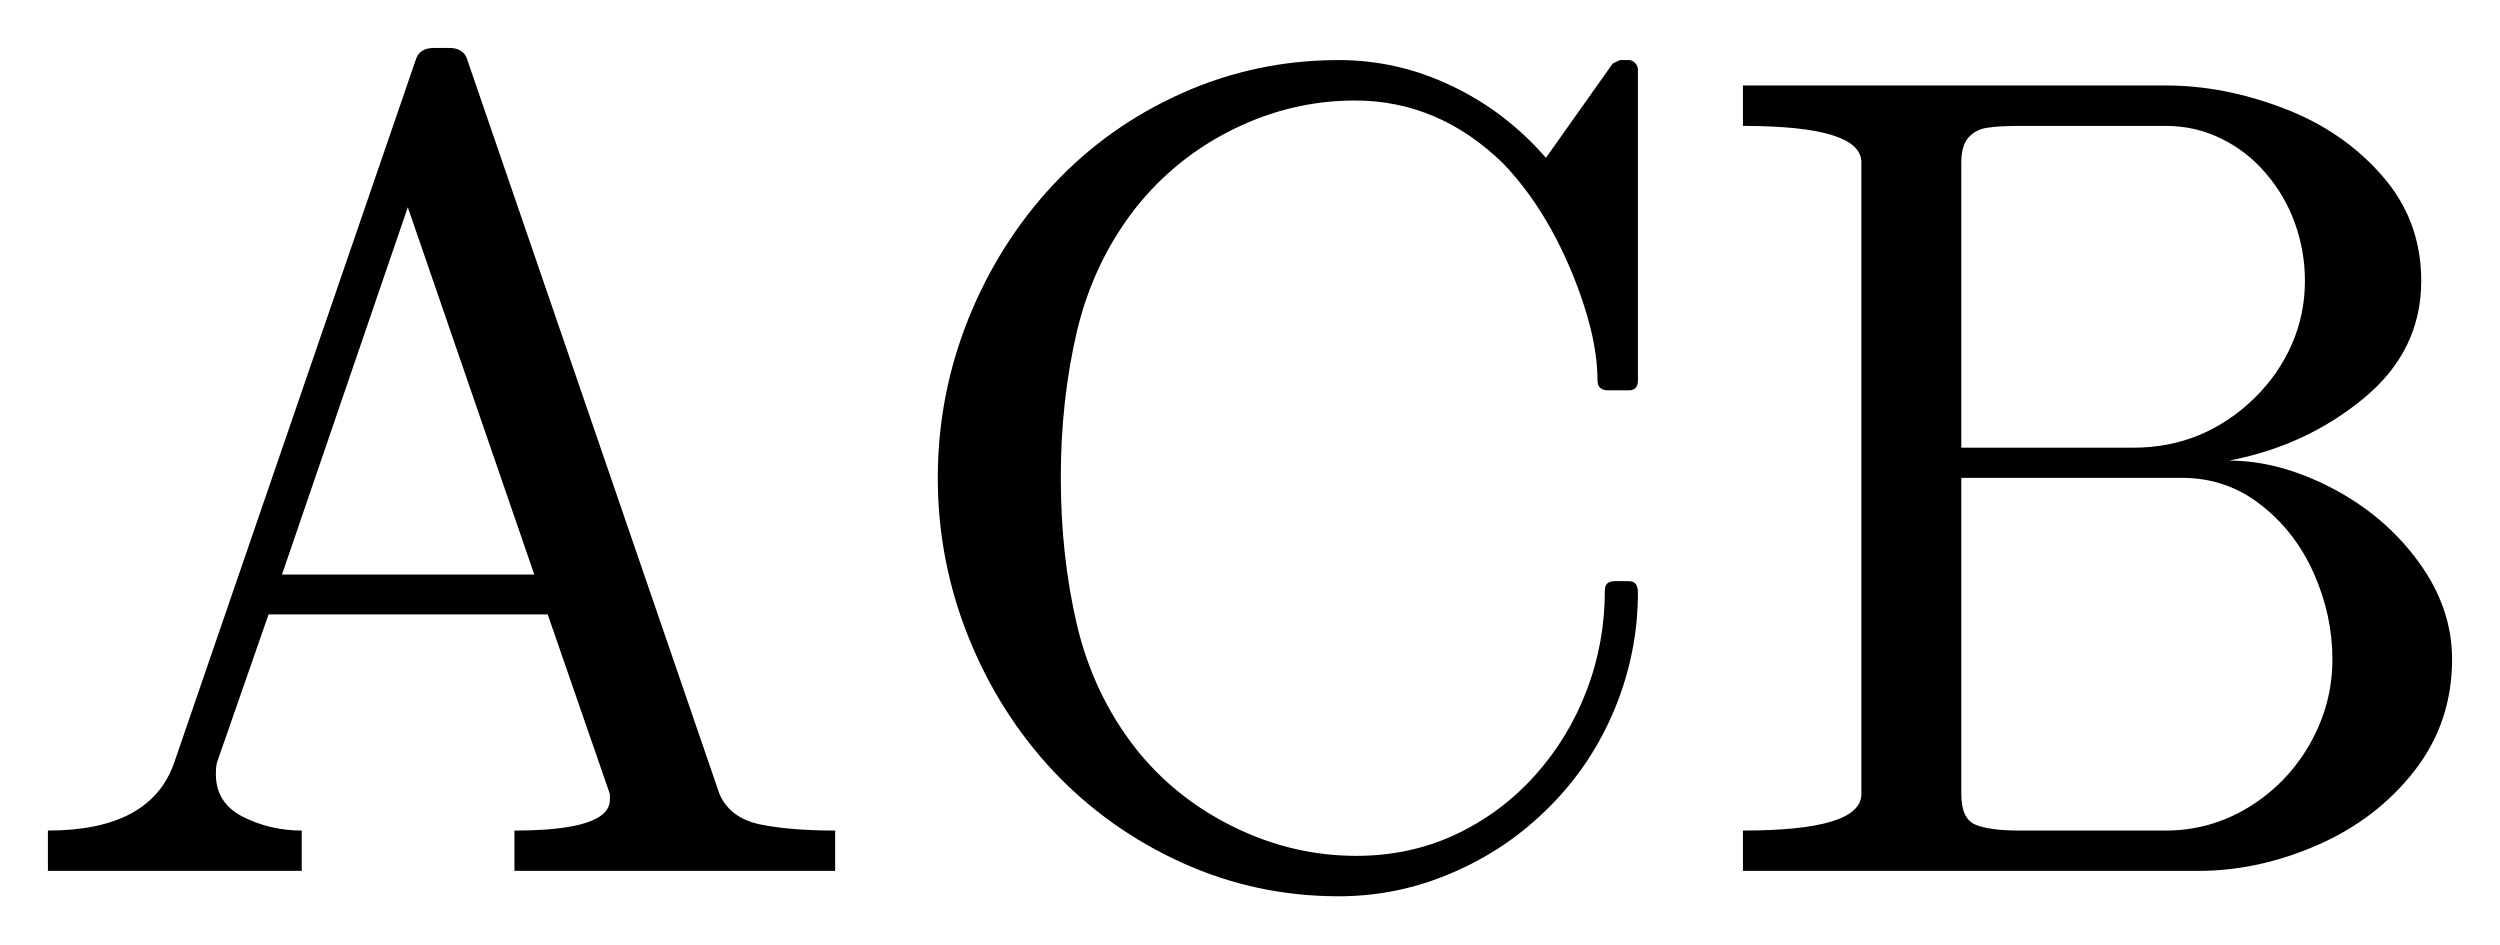
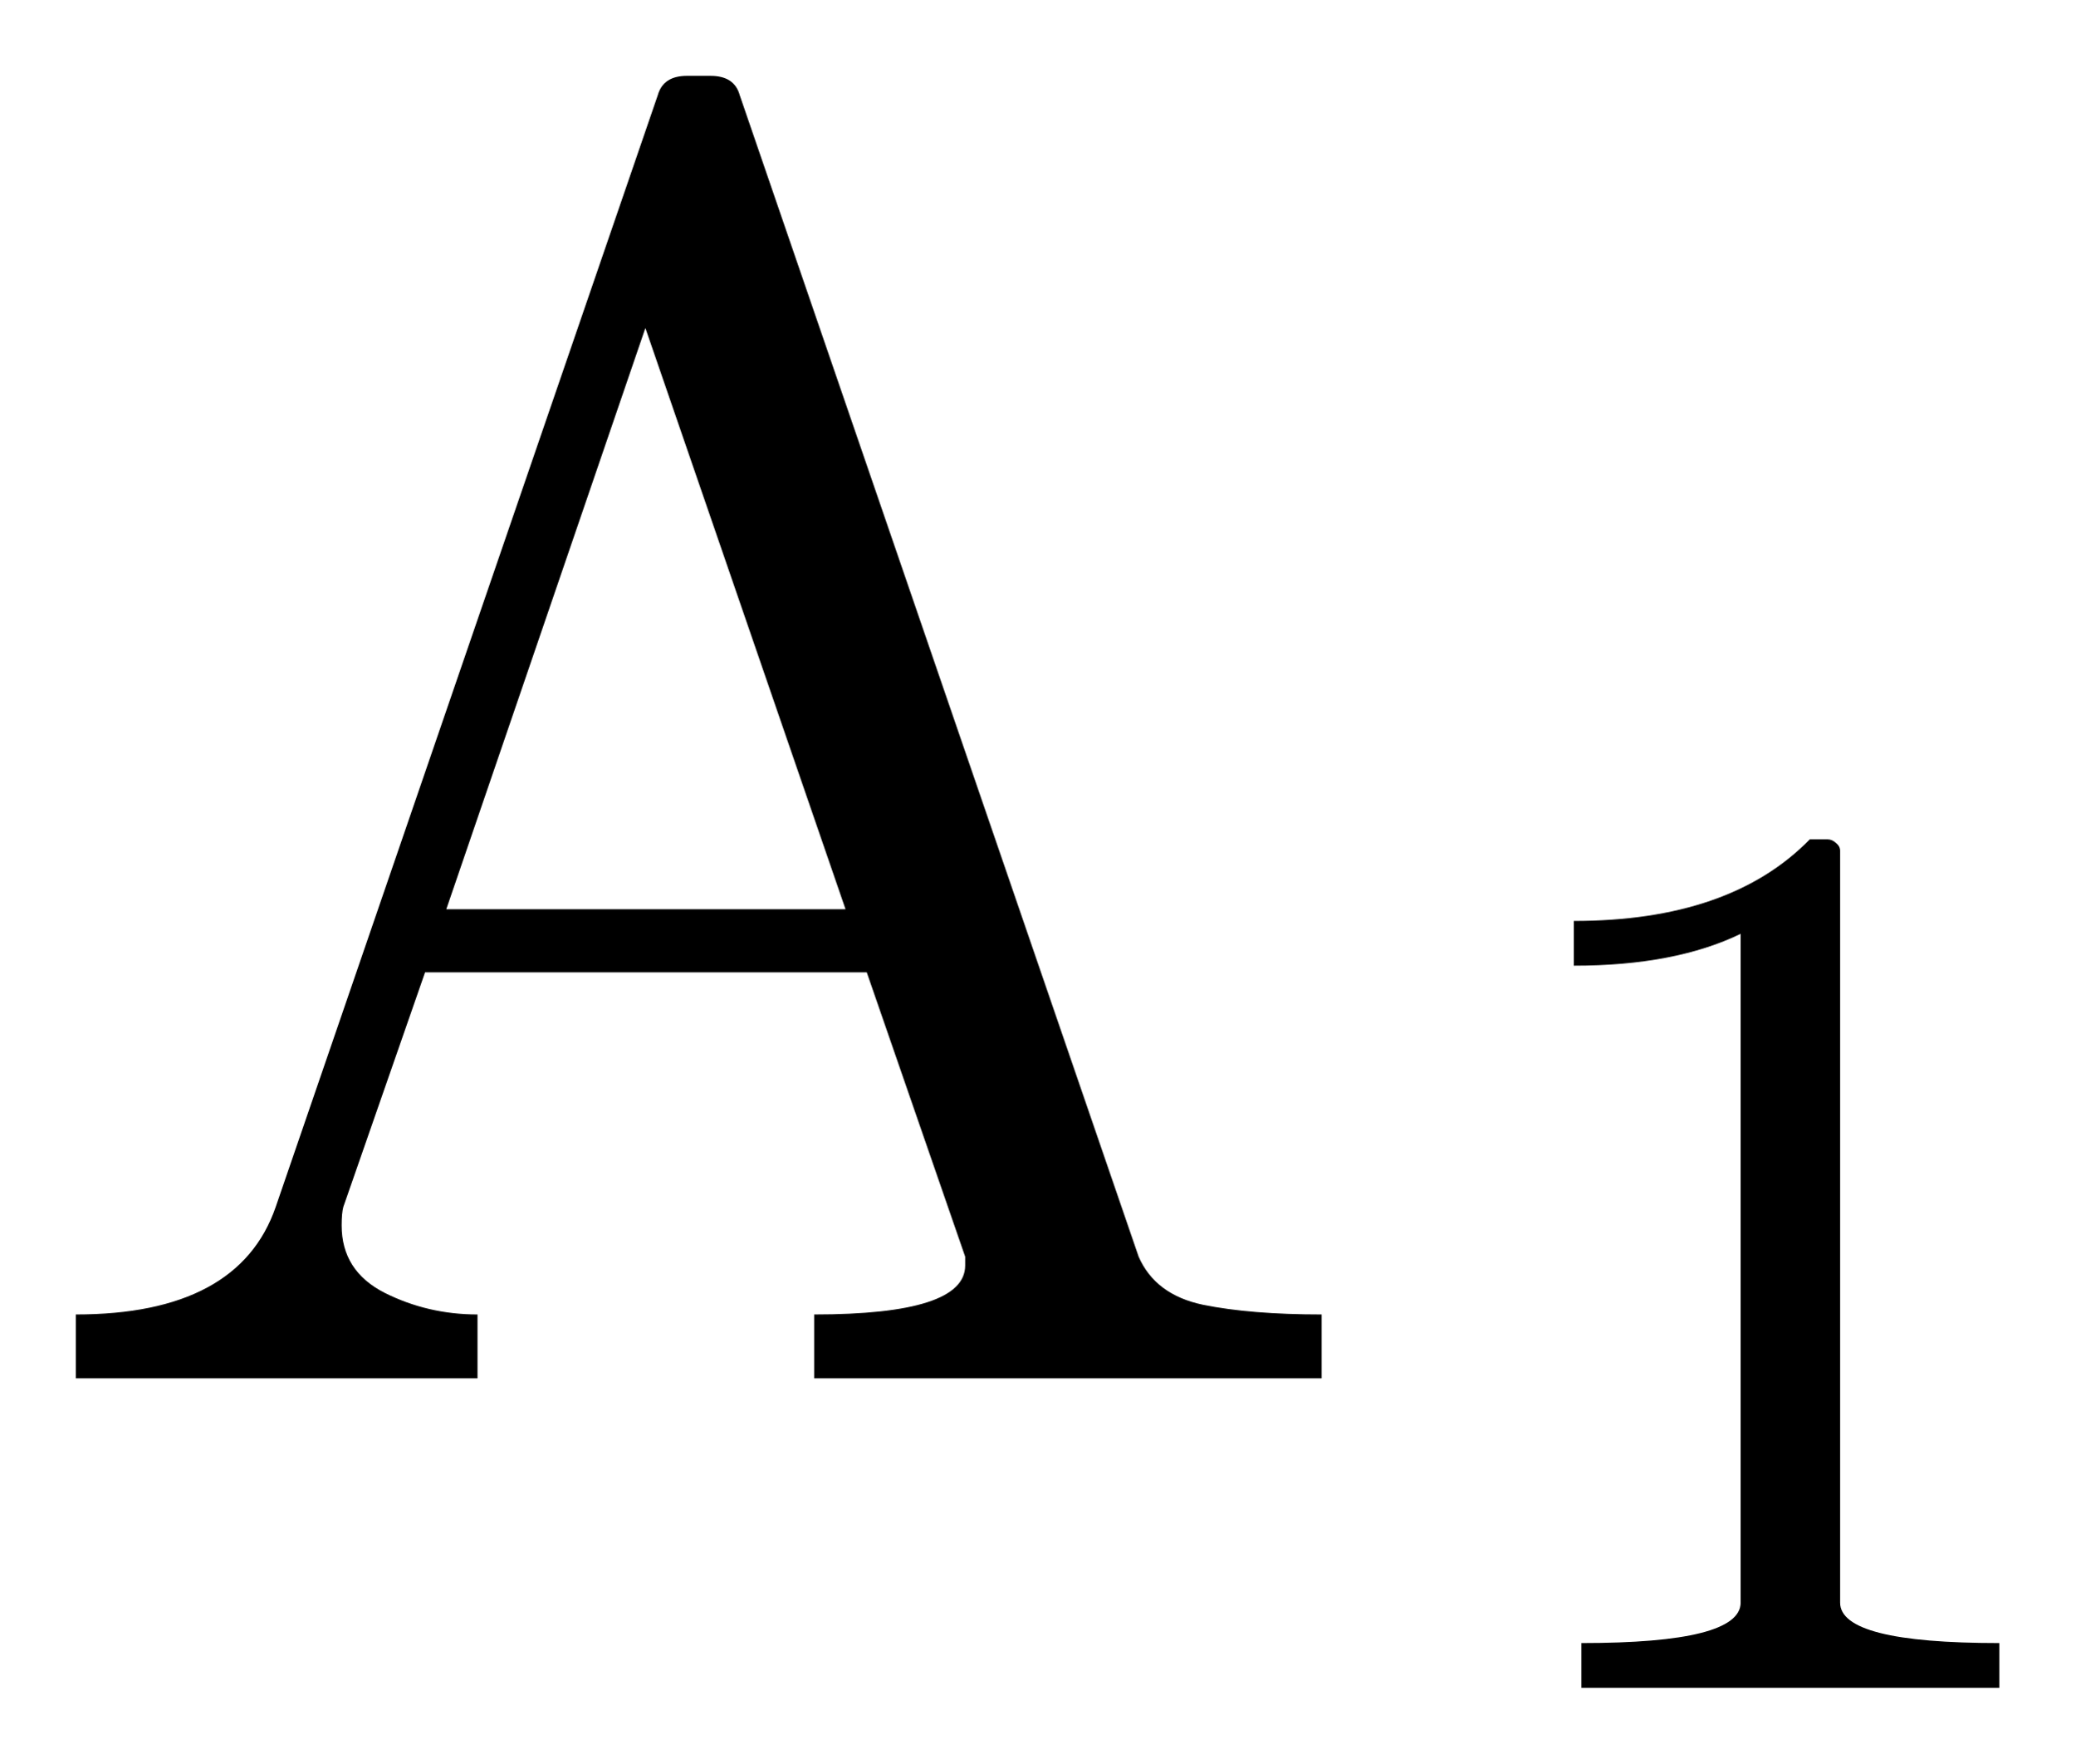
- <svg xmlns="http://www.w3.org/2000/svg" width="26.091pt" height="9.854pt" viewBox="0 0 26.091 9.854" version="1.1">
+ <svg xmlns="http://www.w3.org/2000/svg" width="13.685pt" height="11.63pt" viewBox="0 0 13.685 11.63" version="1.1">
  <defs>
    <style type="text/css">*{stroke-linejoin: round; stroke-linecap: butt}</style>
  </defs>
  <g id="figure_1">
    <g id="patch_1">
-       <path d="M 0 9.854  L 26.091 9.854  L 26.091 0  L 0 0  L 0 9.854  z " style="fill: none; opacity: 0" />
+       <path d="M 0 11.63  L 13.685 11.63  L 13.685 0  L 0 0  L 0 11.63  z " style="fill: none; opacity: 0" />
    </g>
    <g id="axes_1">
      <g id="patch_2">
-         <path d="M 0.5 9.089  L 0.5 8.668  Q 1.573 8.668 1.818 7.959  L 4.338 0.627  Q 4.374 0.5 4.531 0.5  L 4.685 0.5  Q 4.843 0.5 4.878 0.627  L 7.509 8.287  Q 7.619 8.538 7.933 8.604  Q 8.248 8.668 8.716 8.668  L 8.716 9.089  L 5.369 9.089  L 5.369 8.668  Q 6.365 8.668 6.365 8.345  L 6.365 8.287  L 5.716 6.412  L 2.803 6.412  L 2.264 7.959  Q 2.253 8 2.253 8.081  Q 2.253 8.381 2.536 8.525  Q 2.821 8.668 3.149 8.668  L 3.149 9.089  L 0.5 9.089  z M 2.943 5.996  L 5.576 5.996  L 4.256 2.163  L 2.943 5.996  z M 11.849 7.807  Q 12.26 8.328 12.875 8.63  Q 13.49 8.932 14.154 8.932  Q 14.709 8.932 15.183 8.713  Q 15.659 8.491 16.014 8.099  Q 16.368 7.706 16.558 7.209  Q 16.749 6.71 16.749 6.159  Q 16.749 6.065 16.854 6.065  L 17 6.065  Q 17.094 6.065 17.094 6.183  Q 17.094 6.809 16.854 7.393  Q 16.614 7.976 16.173 8.418  Q 15.734 8.861 15.162 9.106  Q 14.592 9.354 13.972 9.354  Q 13.109 9.354 12.339 9.005  Q 11.568 8.656 10.996 8.051  Q 10.426 7.443 10.106 6.646  Q 9.787 5.849 9.787 4.987  Q 9.787 4.126 10.106 3.329  Q 10.426 2.533 10.996 1.923  Q 11.568 1.314 12.339 0.971  Q 13.109 0.627 13.972 0.627  Q 14.587 0.627 15.149 0.896  Q 15.712 1.162 16.134 1.647  L 16.831 0.663  Q 16.901 0.627 16.912 0.627  L 17 0.627  Q 17.036 0.627 17.064 0.657  Q 17.094 0.688 17.094 0.729  L 17.094 3.969  Q 17.094 4.074 17 4.074  L 16.784 4.074  Q 16.672 4.074 16.672 3.969  Q 16.672 3.622 16.533 3.194  Q 16.396 2.767 16.183 2.384  Q 15.969 2 15.688 1.706  Q 15.014 1.049 14.141 1.049  Q 13.479 1.049 12.871 1.349  Q 12.266 1.647 11.849 2.174  Q 11.411 2.737 11.24 3.455  Q 11.071 4.173 11.071 4.987  Q 11.071 5.803 11.24 6.524  Q 11.411 7.244 11.849 7.807  z M 18.19 9.089  L 18.19 8.668  Q 19.426 8.668 19.426 8.287  L 19.426 1.694  Q 19.426 1.314 18.19 1.314  L 18.19 0.892  L 22.602 0.892  Q 23.212 0.892 23.832 1.13  Q 24.453 1.366 24.86 1.833  Q 25.269 2.298 25.269 2.932  Q 25.269 3.663 24.667 4.158  Q 24.067 4.653 23.264 4.807  Q 23.785 4.807 24.337 5.094  Q 24.888 5.381 25.239 5.861  Q 25.591 6.341 25.591 6.881  Q 25.591 7.537 25.201 8.041  Q 24.811 8.544 24.19 8.818  Q 23.57 9.089 22.942 9.089  L 18.19 9.089  z M 20.469 8.287  Q 20.469 8.544 20.615 8.606  Q 20.763 8.668 21.078 8.668  L 22.602 8.668  Q 23.071 8.668 23.472 8.422  Q 23.874 8.174 24.108 7.762  Q 24.342 7.349 24.342 6.881  Q 24.342 6.423 24.149 5.986  Q 23.956 5.549 23.594 5.268  Q 23.234 4.987 22.773 4.987  L 20.469 4.987  L 20.469 8.287  z M 20.469 4.672  L 22.269 4.672  Q 22.632 4.672 22.951 4.541  Q 23.27 4.407 23.525 4.158  Q 23.78 3.909 23.917 3.596  Q 24.055 3.283 24.055 2.932  Q 24.055 2.621 23.952 2.334  Q 23.851 2.047 23.65 1.812  Q 23.452 1.578 23.182 1.447  Q 22.914 1.314 22.602 1.314  L 21.078 1.314  Q 20.862 1.314 20.742 1.333  Q 20.622 1.349 20.545 1.434  Q 20.469 1.518 20.469 1.694  L 20.469 4.672  z " clip-path="url(#pf2cd4638d2)" />
+         <path d="M 0.5 9.089  L 0.5 8.668  Q 1.573 8.668 1.818 7.959  L 4.338 0.627  Q 4.374 0.5 4.531 0.5  L 4.685 0.5  Q 4.843 0.5 4.878 0.627  L 7.509 8.287  Q 7.619 8.538 7.933 8.604  Q 8.248 8.668 8.716 8.668  L 8.716 9.089  L 5.369 9.089  L 5.369 8.668  Q 6.365 8.668 6.365 8.345  L 6.365 8.287  L 5.716 6.412  L 2.803 6.412  L 2.264 7.959  Q 2.253 8 2.253 8.081  Q 2.253 8.381 2.536 8.525  Q 2.821 8.668 3.149 8.668  L 3.149 9.089  L 0.5 9.089  z M 2.943 5.996  L 5.576 5.996  L 4.256 2.163  L 2.943 5.996  z M 10.429 11.13  L 10.429 10.835  Q 11.479 10.835 11.479 10.568  L 11.479 6.158  Q 11.045 6.368 10.379 6.368  L 10.379 6.073  Q 11.41 6.073 11.935 5.535  L 12.053 5.535  Q 12.082 5.535 12.108 5.559  Q 12.135 5.581 12.135 5.61  L 12.135 10.568  Q 12.135 10.835 13.185 10.835  L 13.185 11.13  L 10.429 11.13  z " clip-path="url(#pb2c4738750)" />
      </g>
    </g>
  </g>
  <defs>
-     <clipPath id="pf2cd4638d2">
-       <rect x="0" y="0" width="26.091" height="9.854" />
+     <clipPath id="pb2c4738750">
+       <rect x="0" y="0" width="13.685" height="11.63" />
    </clipPath>
  </defs>
</svg>
